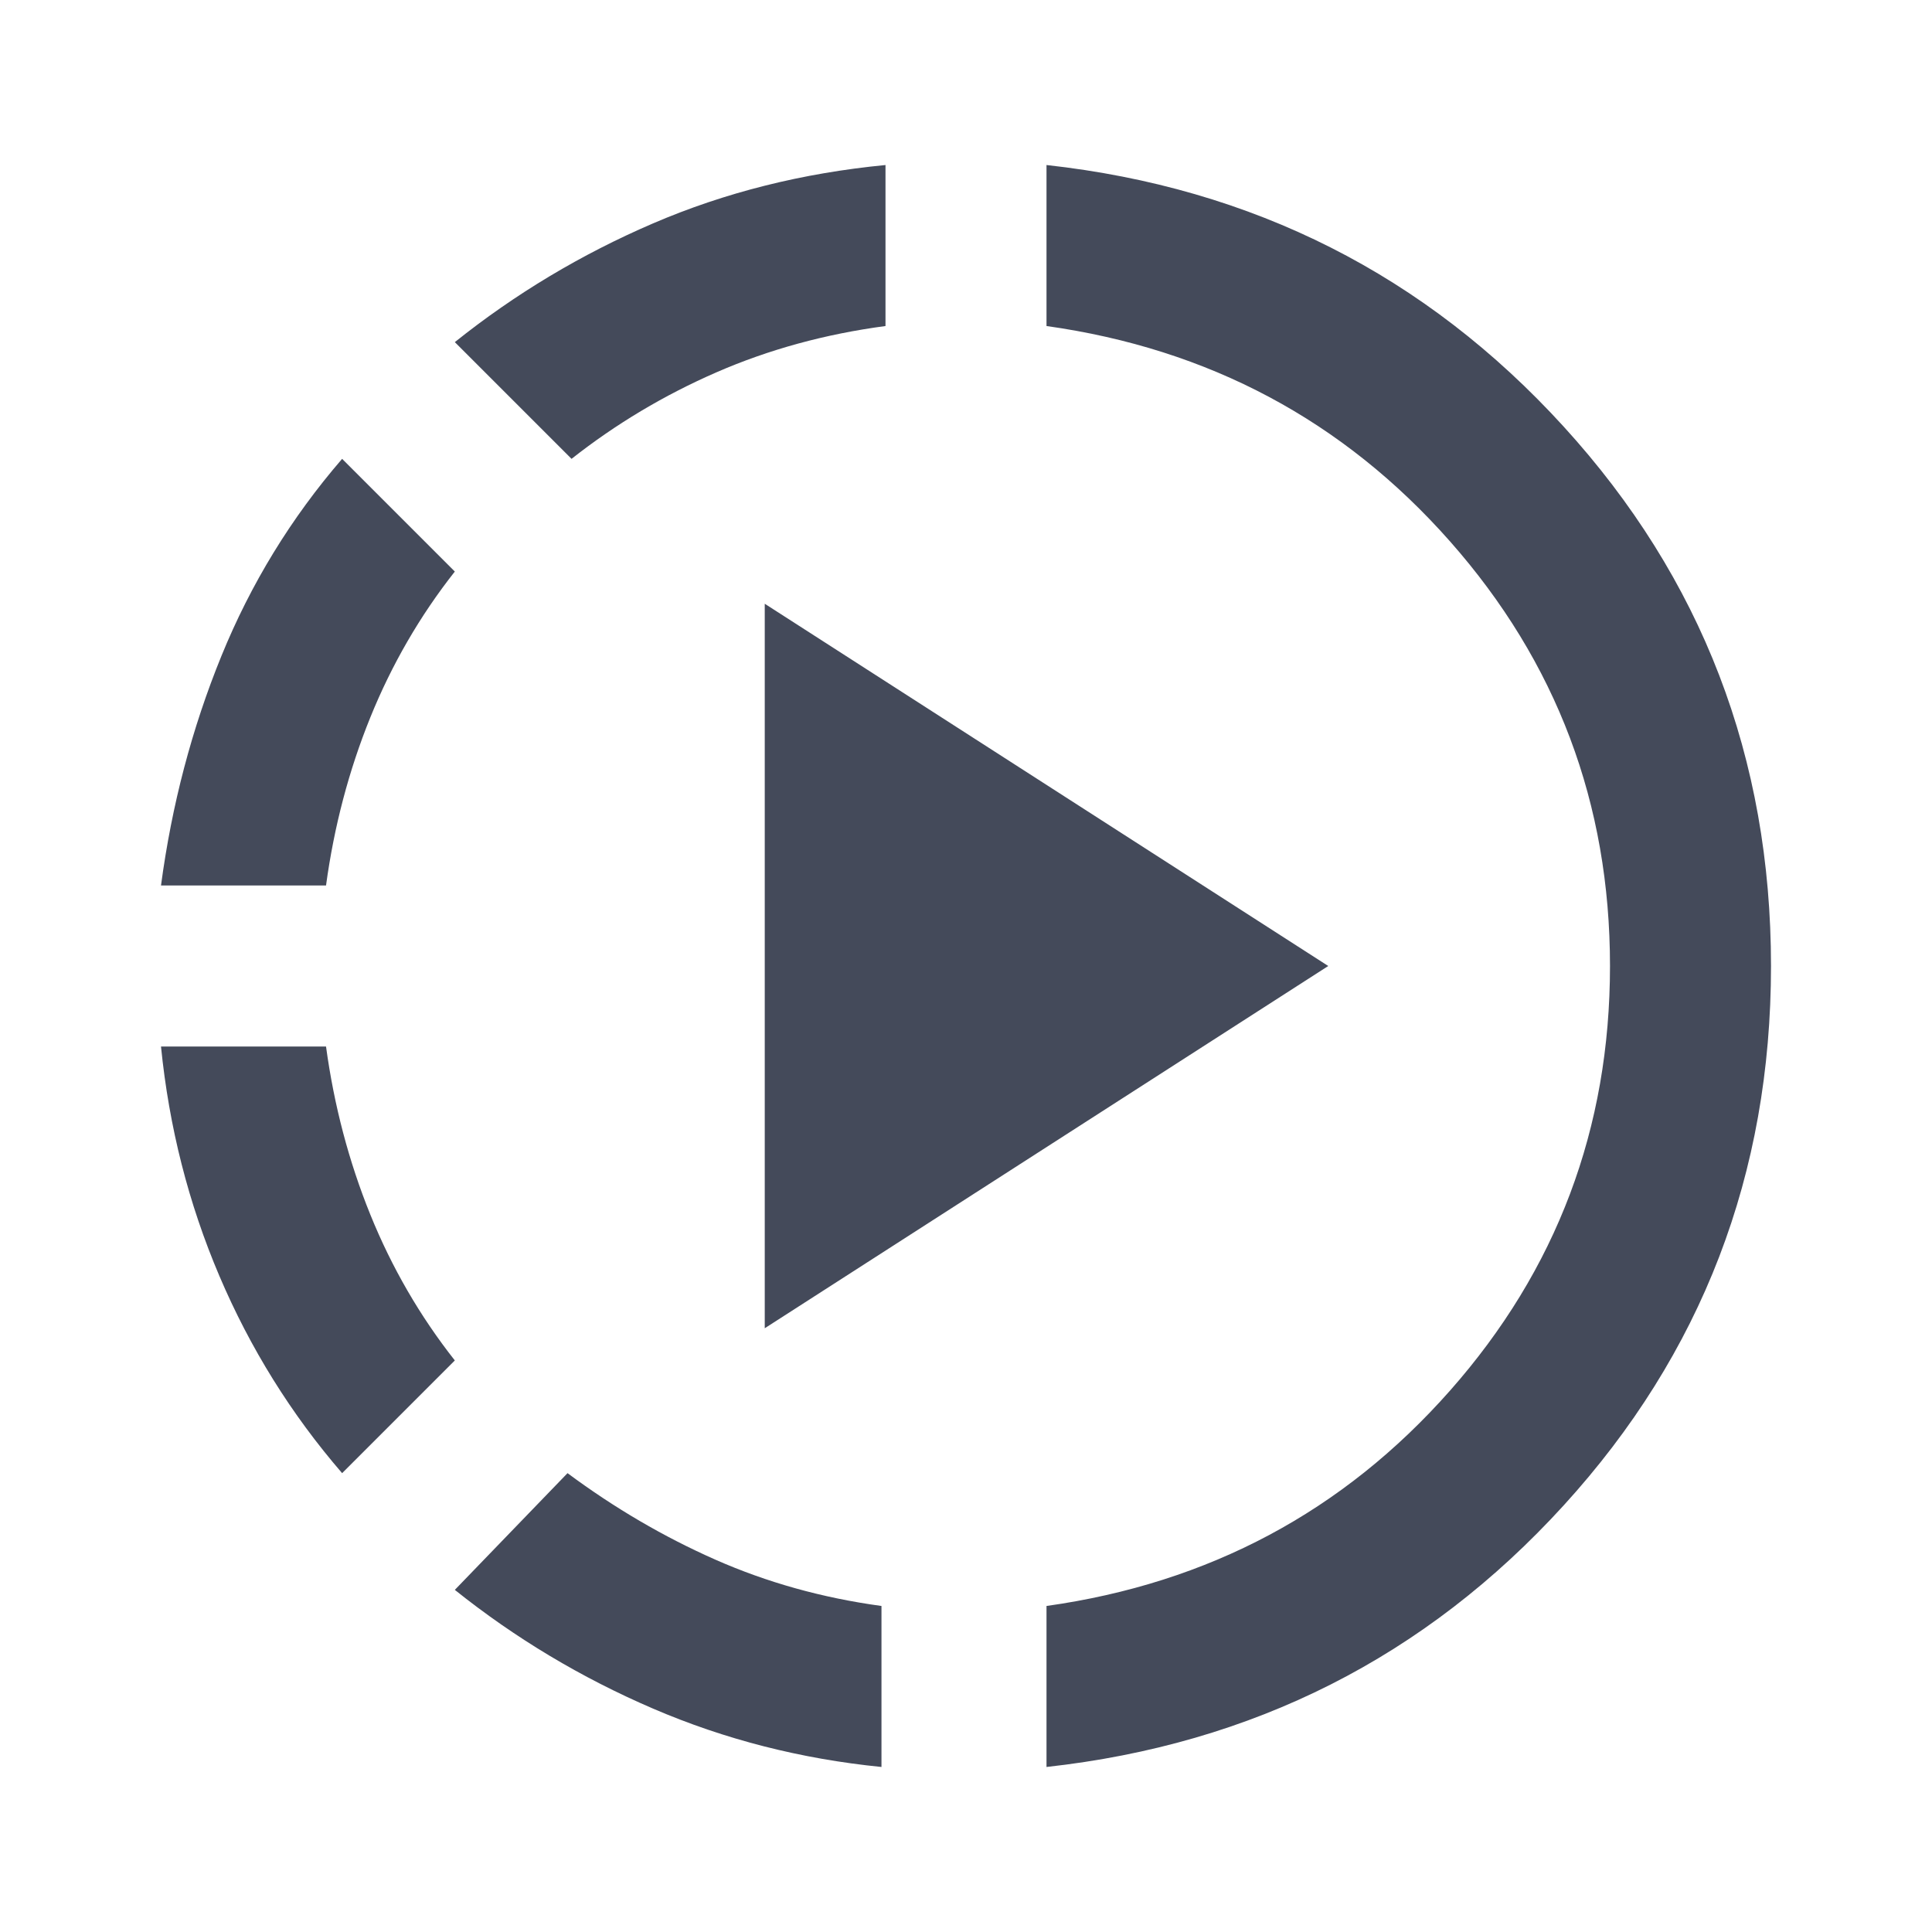
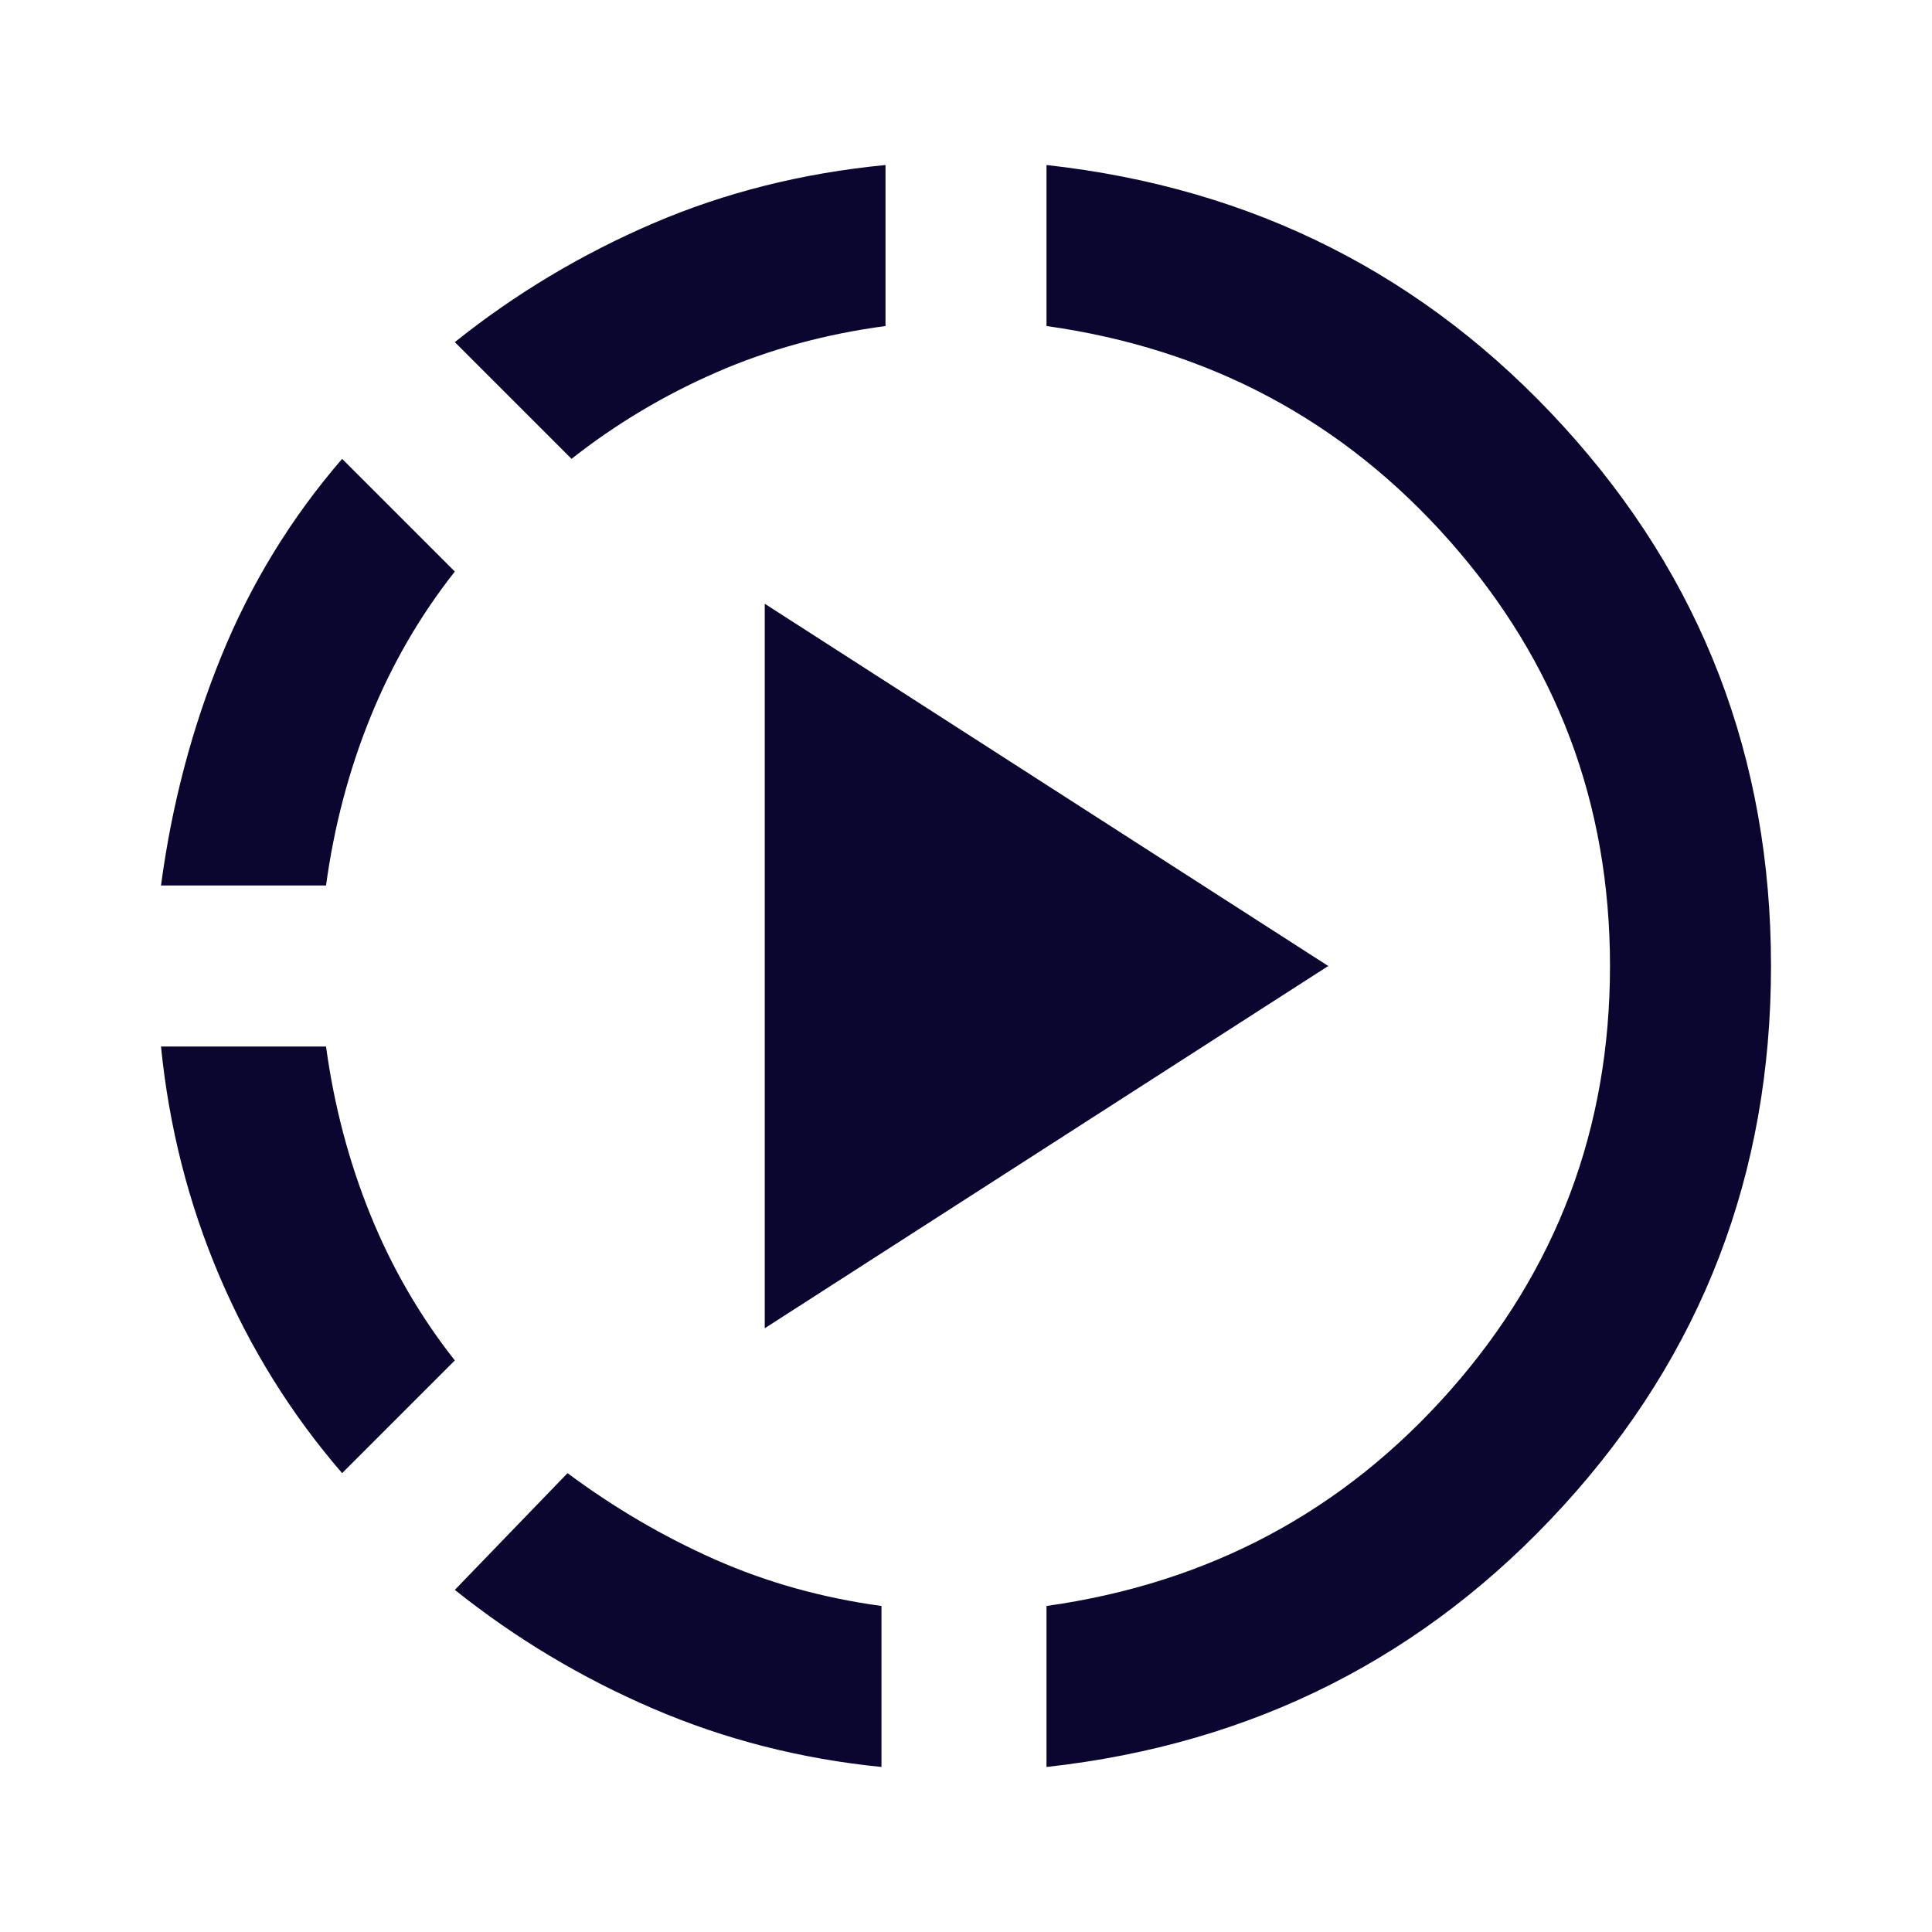
- <svg xmlns="http://www.w3.org/2000/svg" height="24px" viewBox="0 -960 960 960" width="24px" fill="#444A5A">
+ <svg xmlns="http://www.w3.org/2000/svg" height="24px" viewBox="0 -960 960 960" width="24px" fill="#0a062f">
  <path d="M170-228q-38-44-61-98T80-440h82q6 44 22 83.5t42 72.5l-56 56ZM80-520q8-60 30-114t60-98l56 56q-26 33-42 72.5T162-520H80ZM438-82q-60-6-113.5-29T226-170l56-58q35 26 73.5 43t82.5 23v80ZM284-732l-58-58q45-36 98.5-59T440-878v80q-45 6-84 23t-72 43Zm96 432v-360l280 180-280 180ZM520-82v-80q121-17 200.5-107T800-480q0-121-79.5-211T520-798v-80q154 17 257 130t103 268q0 155-103 268T520-82Z" />
</svg>
